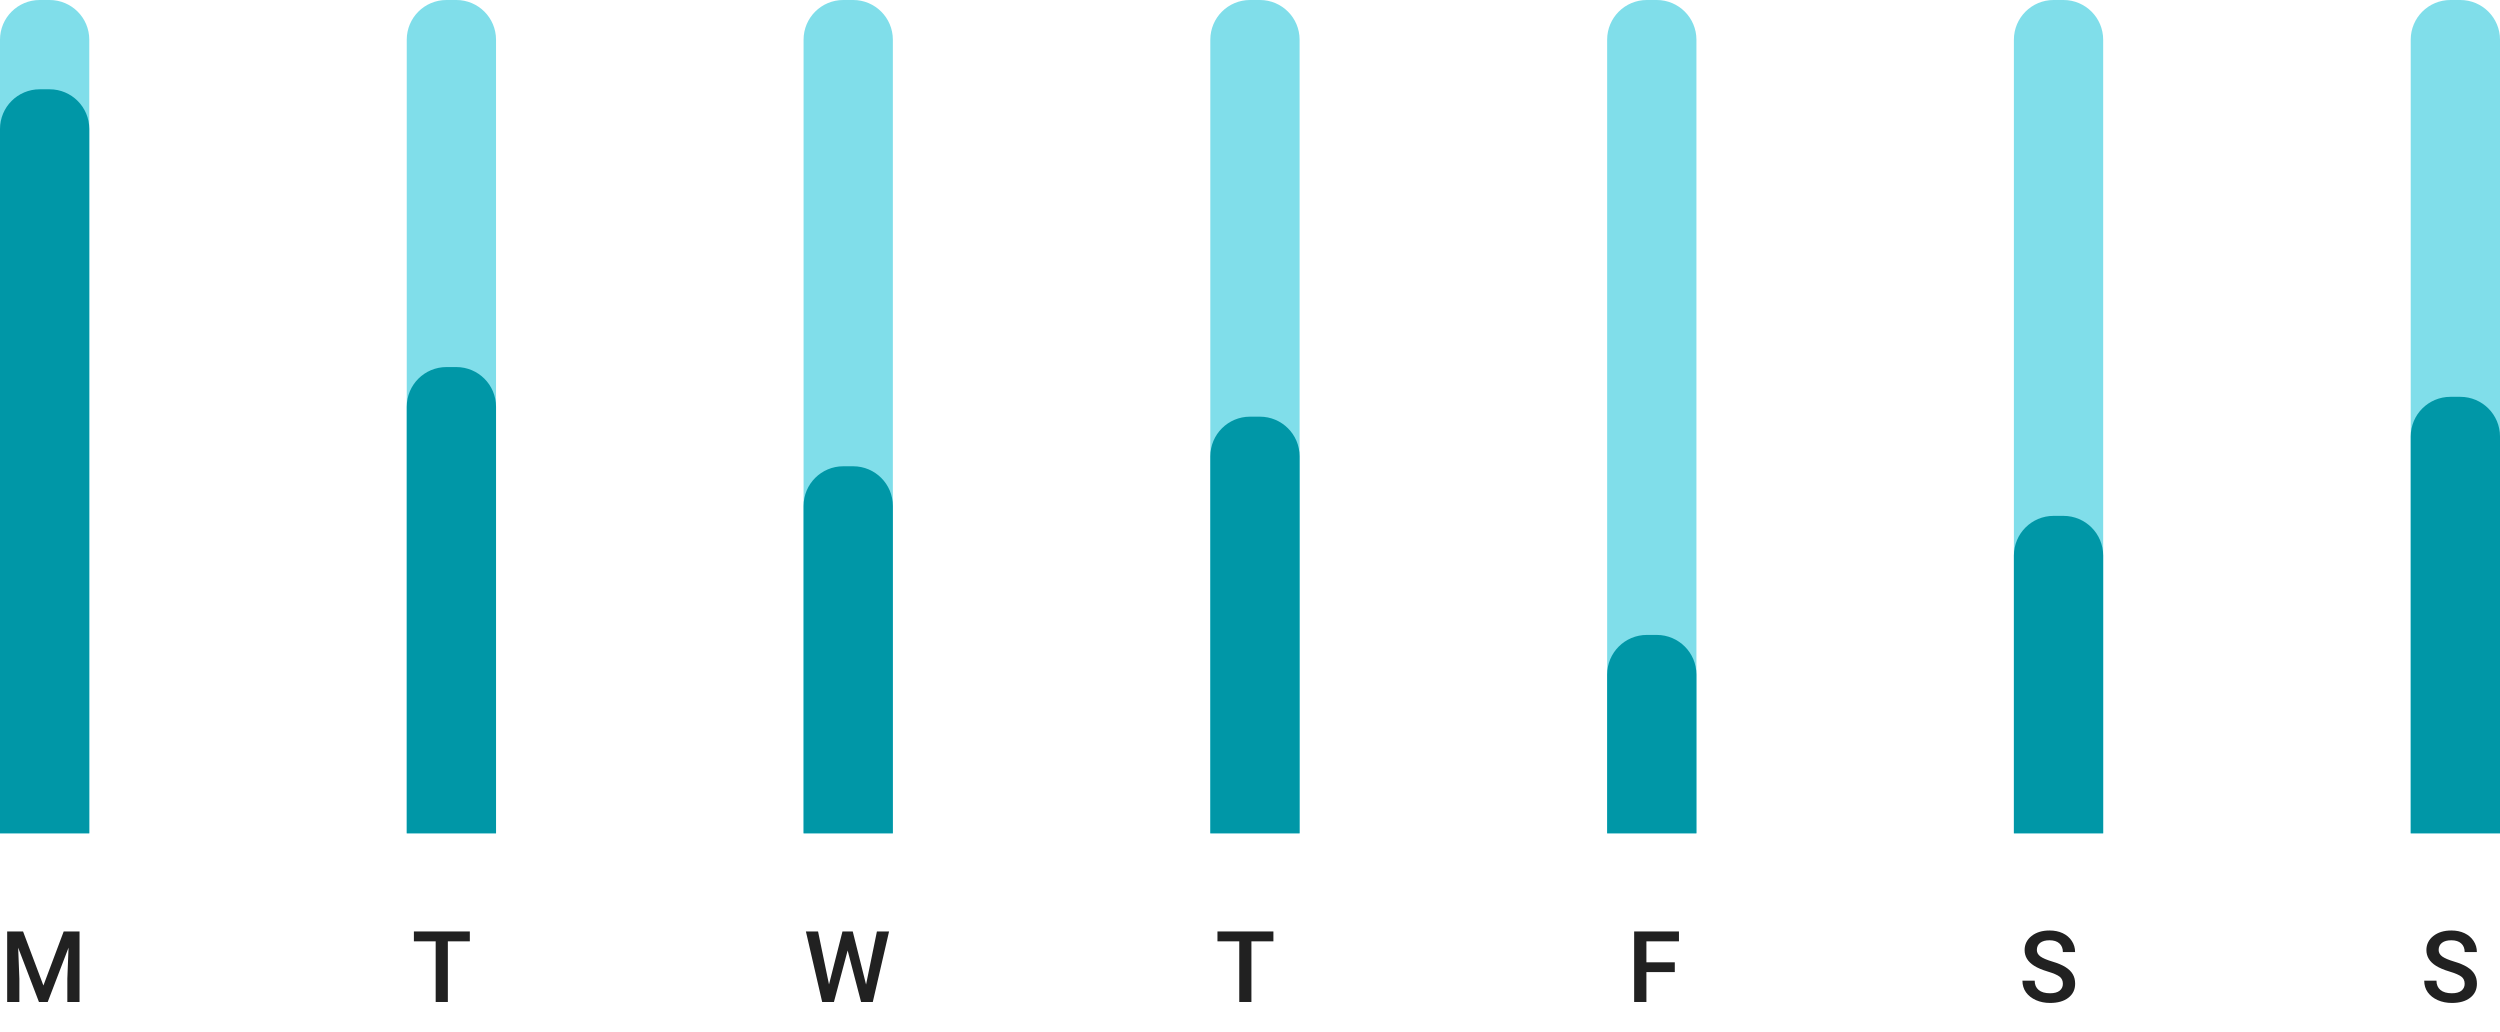
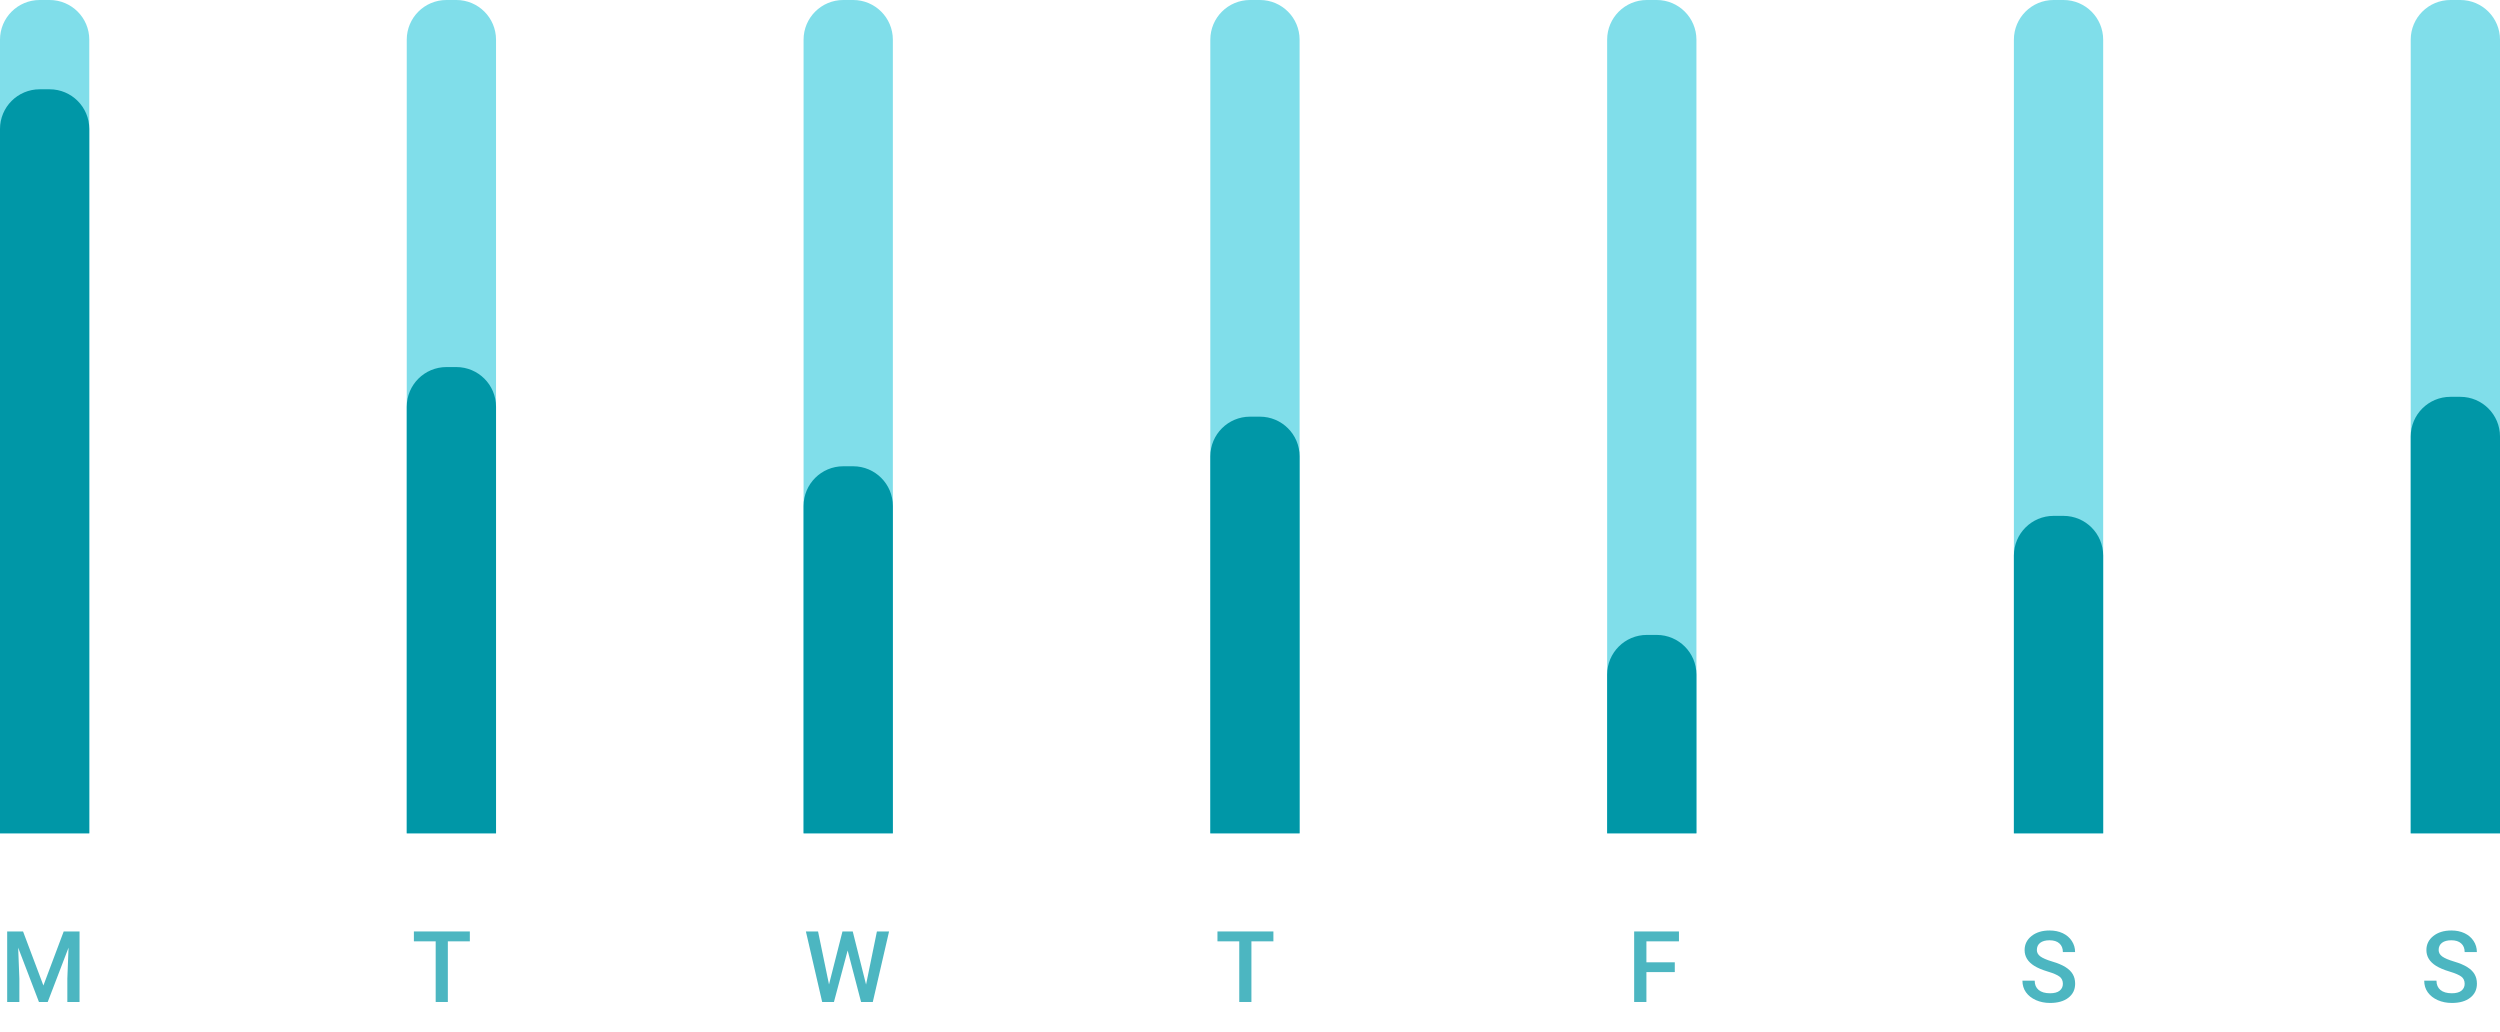
<svg xmlns="http://www.w3.org/2000/svg" width="252" height="104" viewBox="0 0 252 104" fill="none">
-   <path d="M248.438 99.169C248.438 98.856 248.328 98.616 248.106 98.446C247.888 98.277 247.493 98.106 246.92 97.934C246.347 97.761 245.891 97.569 245.553 97.357C244.905 96.951 244.581 96.42 244.581 95.766C244.581 95.193 244.814 94.721 245.279 94.35C245.748 93.978 246.355 93.793 247.101 93.793C247.595 93.793 248.036 93.884 248.424 94.066C248.811 94.249 249.116 94.509 249.337 94.848C249.558 95.183 249.669 95.556 249.669 95.966H248.438C248.438 95.595 248.321 95.305 248.087 95.097C247.856 94.885 247.524 94.779 247.091 94.779C246.687 94.779 246.373 94.866 246.148 95.038C245.927 95.211 245.816 95.451 245.816 95.761C245.816 96.021 245.937 96.239 246.178 96.415C246.419 96.588 246.816 96.757 247.369 96.923C247.923 97.086 248.367 97.273 248.702 97.484C249.037 97.693 249.283 97.934 249.439 98.207C249.596 98.477 249.674 98.795 249.674 99.159C249.674 99.752 249.446 100.224 248.99 100.575C248.538 100.924 247.923 101.098 247.145 101.098C246.63 101.098 246.157 101.003 245.724 100.814C245.294 100.622 244.959 100.359 244.718 100.023C244.48 99.688 244.361 99.297 244.361 98.852H245.597C245.597 99.255 245.73 99.568 245.997 99.789C246.264 100.01 246.646 100.121 247.145 100.121C247.574 100.121 247.896 100.035 248.111 99.862C248.329 99.686 248.438 99.455 248.438 99.169Z" fill="#212121" />
+   <path d="M248.438 99.169C248.438 98.856 248.328 98.616 248.106 98.446C247.888 98.277 247.493 98.106 246.92 97.934C246.347 97.761 245.891 97.569 245.553 97.357C244.905 96.951 244.581 96.42 244.581 95.766C244.581 95.193 244.814 94.721 245.279 94.35C245.748 93.978 246.355 93.793 247.101 93.793C247.595 93.793 248.036 93.884 248.424 94.066C248.811 94.249 249.116 94.509 249.337 94.848C249.558 95.183 249.669 95.556 249.669 95.966H248.438C248.438 95.595 248.321 95.305 248.087 95.097C247.856 94.885 247.524 94.779 247.091 94.779C246.687 94.779 246.373 94.866 246.148 95.038C245.927 95.211 245.816 95.451 245.816 95.761C245.816 96.021 245.937 96.239 246.178 96.415C246.419 96.588 246.816 96.757 247.369 96.923C247.923 97.086 248.367 97.273 248.702 97.484C249.037 97.693 249.283 97.934 249.439 98.207C249.596 98.477 249.674 98.795 249.674 99.159C249.674 99.752 249.446 100.224 248.99 100.575C248.538 100.924 247.923 101.098 247.145 101.098C246.63 101.098 246.157 101.003 245.724 100.814C245.294 100.622 244.959 100.359 244.718 100.023C244.48 99.688 244.361 99.297 244.361 98.852H245.597C245.597 99.255 245.73 99.568 245.997 99.789C246.264 100.01 246.646 100.121 247.145 100.121C247.574 100.121 247.896 100.035 248.111 99.862C248.329 99.686 248.438 99.455 248.438 99.169Z" fill="#0097A7" fill-opacity="0.7" />
  <path d="M243 4C243 1.791 244.791 0 247 0H248C250.209 0 252 1.791 252 4V84H243V4Z" fill="#80DEEA" />
  <path d="M243 44C243 41.791 244.791 40 247 40H248C250.209 40 252 41.791 252 44V84H243V44Z" fill="#0097A7" />
-   <path d="M207.938 99.169C207.938 98.856 207.828 98.616 207.606 98.446C207.388 98.277 206.993 98.106 206.42 97.934C205.847 97.761 205.391 97.569 205.053 97.357C204.405 96.951 204.081 96.42 204.081 95.766C204.081 95.193 204.314 94.721 204.779 94.35C205.248 93.978 205.855 93.793 206.601 93.793C207.095 93.793 207.536 93.884 207.924 94.066C208.311 94.249 208.616 94.509 208.837 94.848C209.058 95.183 209.169 95.556 209.169 95.966H207.938C207.938 95.595 207.821 95.305 207.587 95.097C207.356 94.885 207.024 94.779 206.591 94.779C206.187 94.779 205.873 94.866 205.648 95.038C205.427 95.211 205.316 95.451 205.316 95.761C205.316 96.021 205.437 96.239 205.678 96.415C205.919 96.588 206.316 96.757 206.869 96.923C207.423 97.086 207.867 97.273 208.202 97.484C208.537 97.693 208.783 97.934 208.939 98.207C209.096 98.477 209.174 98.795 209.174 99.159C209.174 99.752 208.946 100.224 208.49 100.575C208.038 100.924 207.423 101.098 206.645 101.098C206.13 101.098 205.657 101.003 205.224 100.814C204.794 100.622 204.459 100.359 204.218 100.023C203.98 99.688 203.861 99.297 203.861 98.852H205.097C205.097 99.255 205.23 99.568 205.497 99.789C205.764 100.01 206.146 100.121 206.645 100.121C207.074 100.121 207.396 100.035 207.611 99.862C207.829 99.686 207.938 99.455 207.938 99.169Z" fill="#212121" />
+   <path d="M207.938 99.169C207.938 98.856 207.828 98.616 207.606 98.446C207.388 98.277 206.993 98.106 206.42 97.934C205.847 97.761 205.391 97.569 205.053 97.357C204.405 96.951 204.081 96.42 204.081 95.766C204.081 95.193 204.314 94.721 204.779 94.35C205.248 93.978 205.855 93.793 206.601 93.793C207.095 93.793 207.536 93.884 207.924 94.066C208.311 94.249 208.616 94.509 208.837 94.848C209.058 95.183 209.169 95.556 209.169 95.966H207.938C207.938 95.595 207.821 95.305 207.587 95.097C207.356 94.885 207.024 94.779 206.591 94.779C206.187 94.779 205.873 94.866 205.648 95.038C205.427 95.211 205.316 95.451 205.316 95.761C205.316 96.021 205.437 96.239 205.678 96.415C205.919 96.588 206.316 96.757 206.869 96.923C207.423 97.086 207.867 97.273 208.202 97.484C208.537 97.693 208.783 97.934 208.939 98.207C209.096 98.477 209.174 98.795 209.174 99.159C209.174 99.752 208.946 100.224 208.49 100.575C208.038 100.924 207.423 101.098 206.645 101.098C206.13 101.098 205.657 101.003 205.224 100.814C204.794 100.622 204.459 100.359 204.218 100.023C203.98 99.688 203.861 99.297 203.861 98.852H205.097C205.097 99.255 205.23 99.568 205.497 99.789C205.764 100.01 206.146 100.121 206.645 100.121C207.074 100.121 207.396 100.035 207.611 99.862C207.829 99.686 207.938 99.455 207.938 99.169Z" fill="#0097A7" fill-opacity="0.7" />
  <path d="M203 4C203 1.791 204.791 0 207 0H208C210.209 0 212 1.791 212 4V84H203V4Z" fill="#80DEEA" />
  <path d="M203 56C203 53.791 204.791 52 207 52H208C210.209 52 212 53.791 212 56V84H203V56Z" fill="#0097A7" />
-   <path d="M168.819 97.987H165.958V101H164.723V93.891H169.239V94.887H165.958V97.001H168.819V97.987Z" fill="#212121" />
+   <path d="M168.819 97.987H165.958V101H164.723V93.891H169.239V94.887H165.958V97.001H168.819V97.987Z" fill="#0097A7" fill-opacity="0.7" />
  <path d="M162 4C162 1.791 163.791 0 166 0H167C169.209 0 171 1.791 171 4V84H162V4Z" fill="#80DEEA" />
  <path d="M162 68C162 65.791 163.791 64 166 64H167C169.209 64 171 65.791 171 68V84H162V68Z" fill="#0097A7" />
-   <path d="M128.359 94.887H126.143V101H124.917V94.887H122.72V93.891H128.359V94.887Z" fill="#212121" />
+   <path d="M128.359 94.887H126.143V101H124.917V94.887H122.72V93.891H128.359V94.887Z" fill="#0097A7" fill-opacity="0.7" />
  <path d="M122 4C122 1.791 123.791 0 126 0H127C129.209 0 131 1.791 131 4V84H122V4Z" fill="#80DEEA" />
  <path d="M122 46C122 43.791 123.791 42 126 42H127C129.209 42 131 43.791 131 46V84H122V46Z" fill="#0097A7" />
-   <path d="M87.299 99.242L88.393 93.891H89.618L87.978 101H86.796L85.443 95.81L84.061 101H82.875L81.234 93.891H82.46L83.564 99.232L84.921 93.891H85.956L87.299 99.242Z" fill="#212121" />
+   <path d="M87.299 99.242L88.393 93.891H89.618L87.978 101H86.796L85.443 95.81L84.061 101H82.875L81.234 93.891H82.46L83.564 99.232L84.921 93.891H85.956L87.299 99.242Z" fill="#0097A7" fill-opacity="0.7" />
  <path d="M81 4C81 1.791 82.791 0 85 0H86C88.209 0 90 1.791 90 4V84H81V4Z" fill="#80DEEA" />
  <path d="M81 51C81 48.791 82.791 47 85 47H86C88.209 47 90 48.791 90 51V84H81V51Z" fill="#0097A7" />
-   <path d="M47.359 94.887H45.143V101H43.917V94.887H41.72V93.891H47.359V94.887Z" fill="#212121" />
+   <path d="M47.359 94.887H45.143V101H43.917V94.887H41.72V93.891H47.359V94.887Z" fill="#0097A7" fill-opacity="0.7" />
  <path d="M41 4C41 1.791 42.791 0 45 0H46C48.209 0 50 1.791 50 4V84H41V4Z" fill="#80DEEA" />
  <path d="M41 41C41 38.791 42.791 37 45 37H46C48.209 37 50 38.791 50 41V84H41V41Z" fill="#0097A7" />
-   <path d="M2.324 93.891L4.375 99.34L6.421 93.891H8.018V101H6.787V98.656L6.909 95.522L4.81 101H3.926L1.831 95.526L1.953 98.656V101H0.723V93.891H2.324Z" fill="#212121" />
+   <path d="M2.324 93.891L4.375 99.34L6.421 93.891H8.018V101H6.787V98.656L6.909 95.522L4.81 101H3.926L1.831 95.526L1.953 98.656V101H0.723V93.891H2.324Z" fill="#0097A7" fill-opacity="0.7" />
  <path d="M0 4C0 1.791 1.791 0 4 0H5C7.209 0 9 1.791 9 4V84H0V4Z" fill="#80DEEA" />
  <path d="M0 13C0 10.791 1.791 9 4 9H5C7.209 9 9 10.791 9 13V84H0V13Z" fill="#0097A7" />
</svg>
